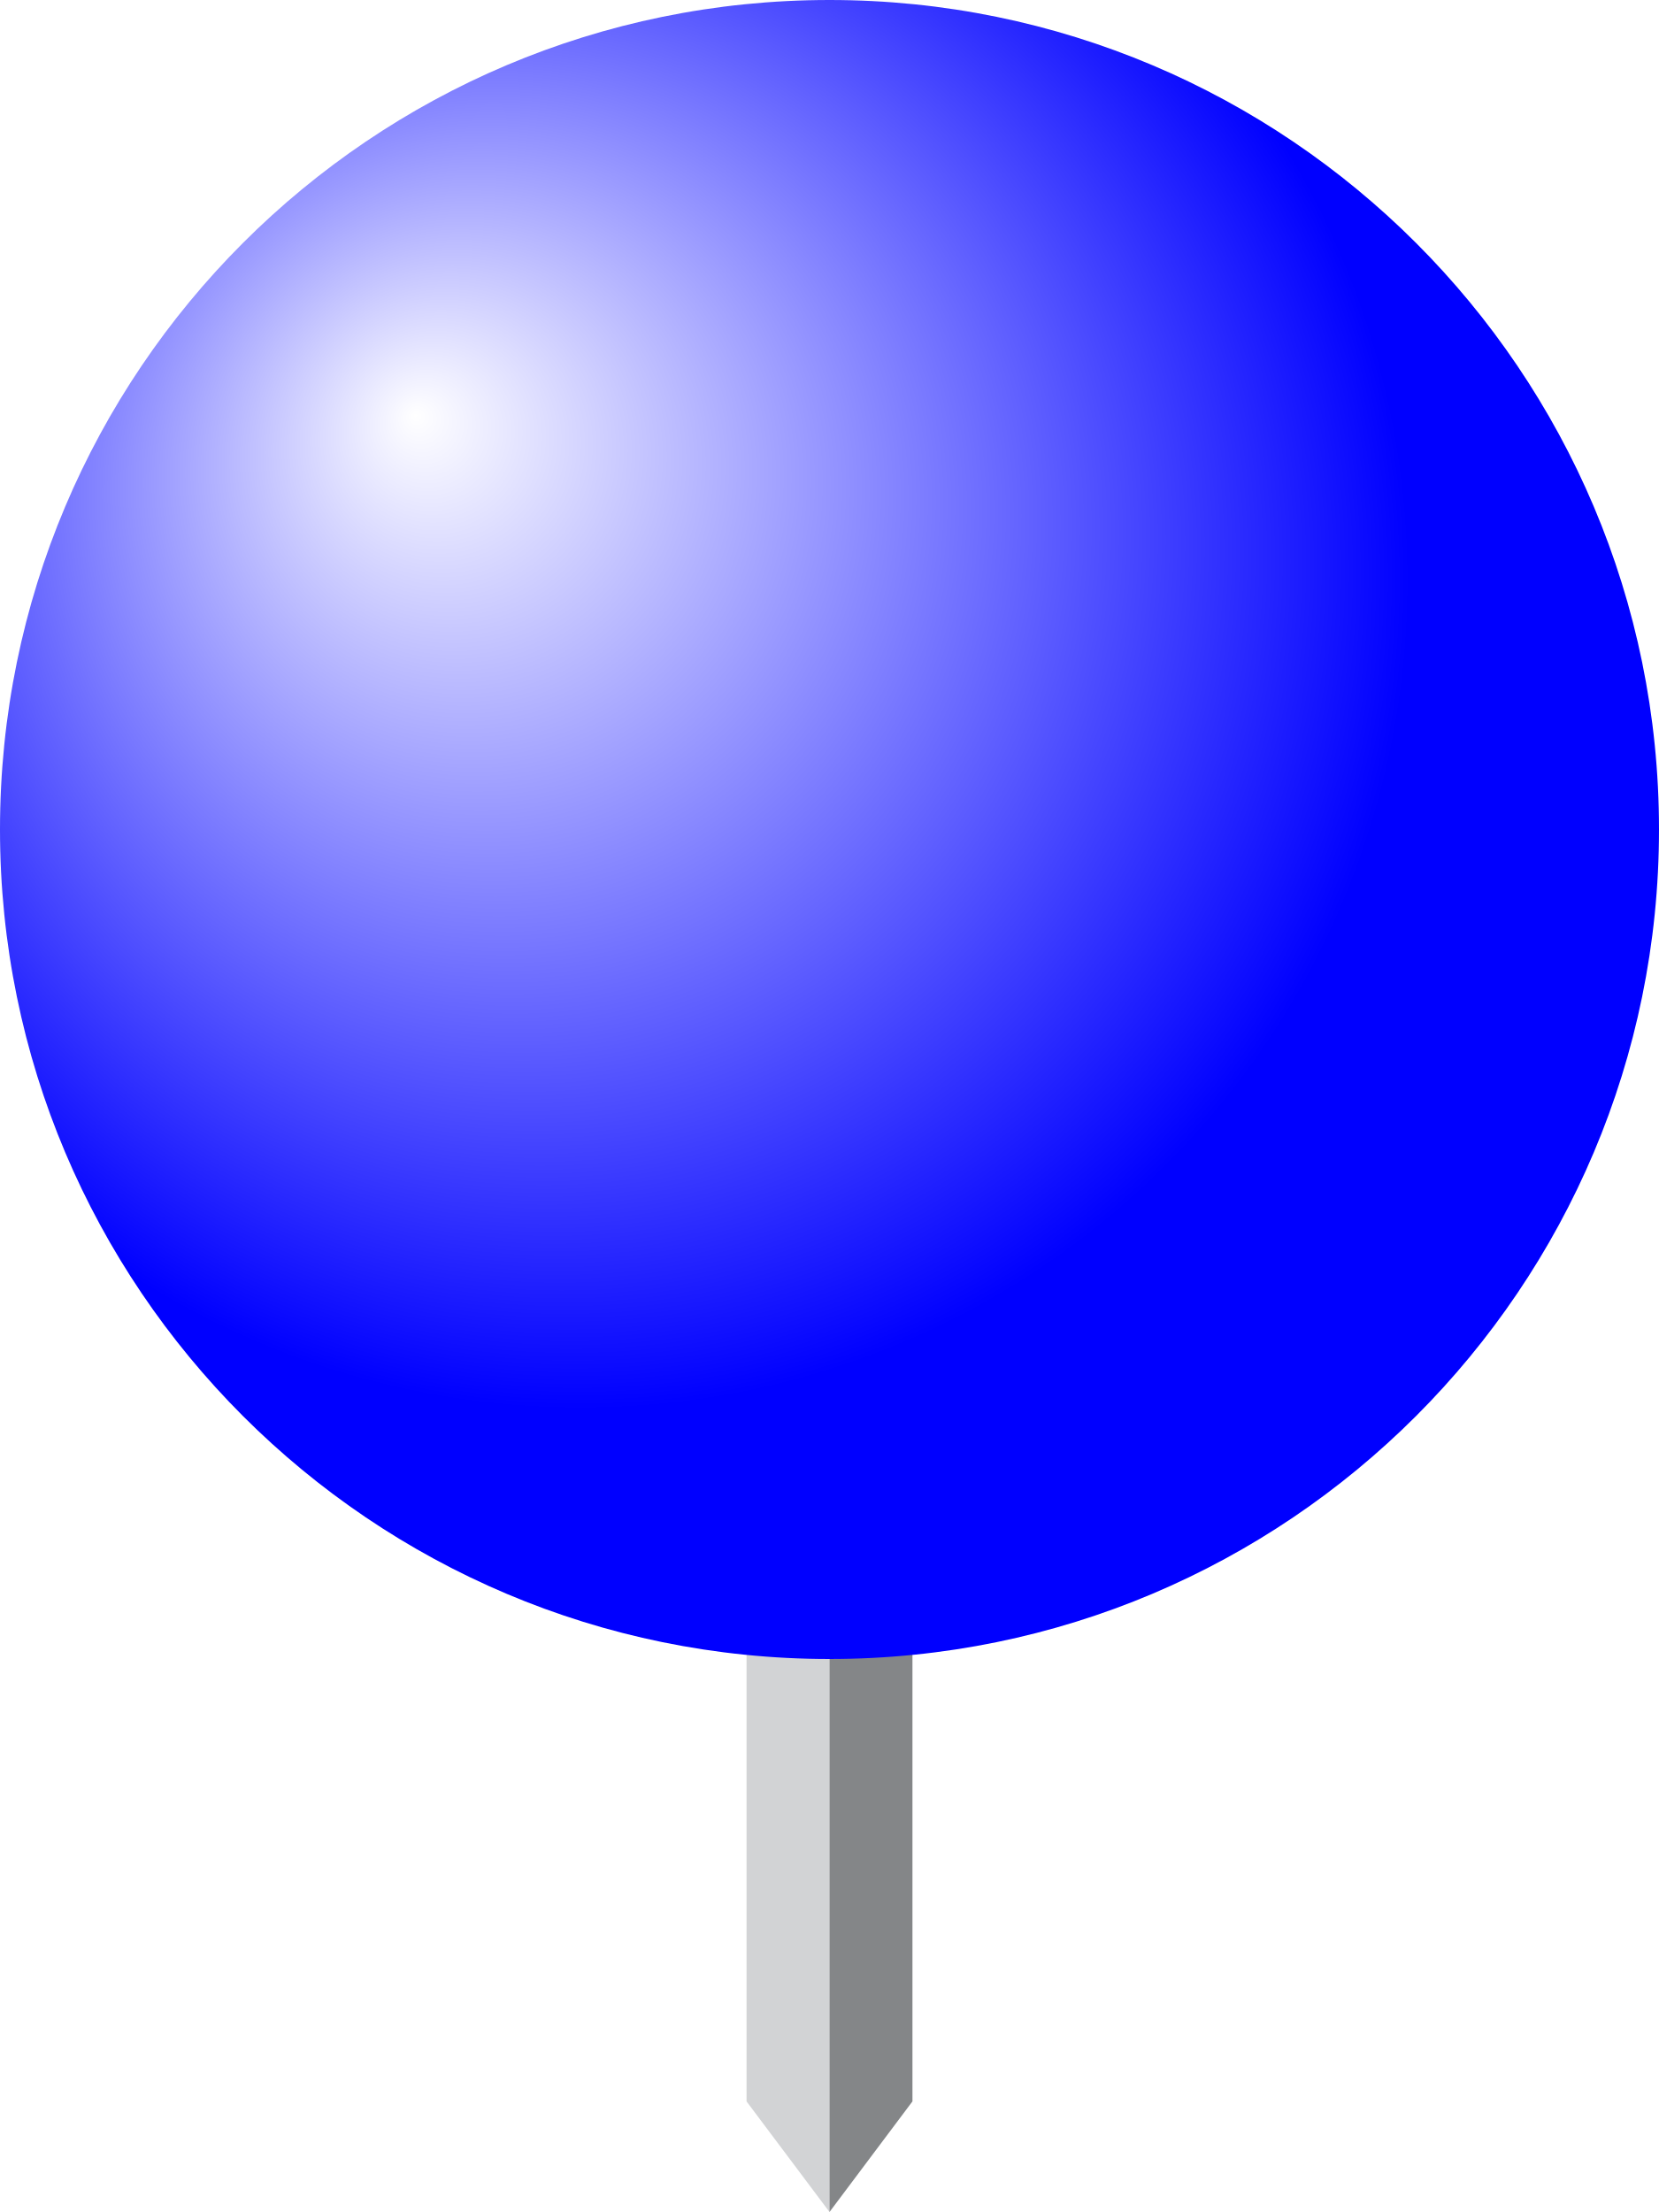
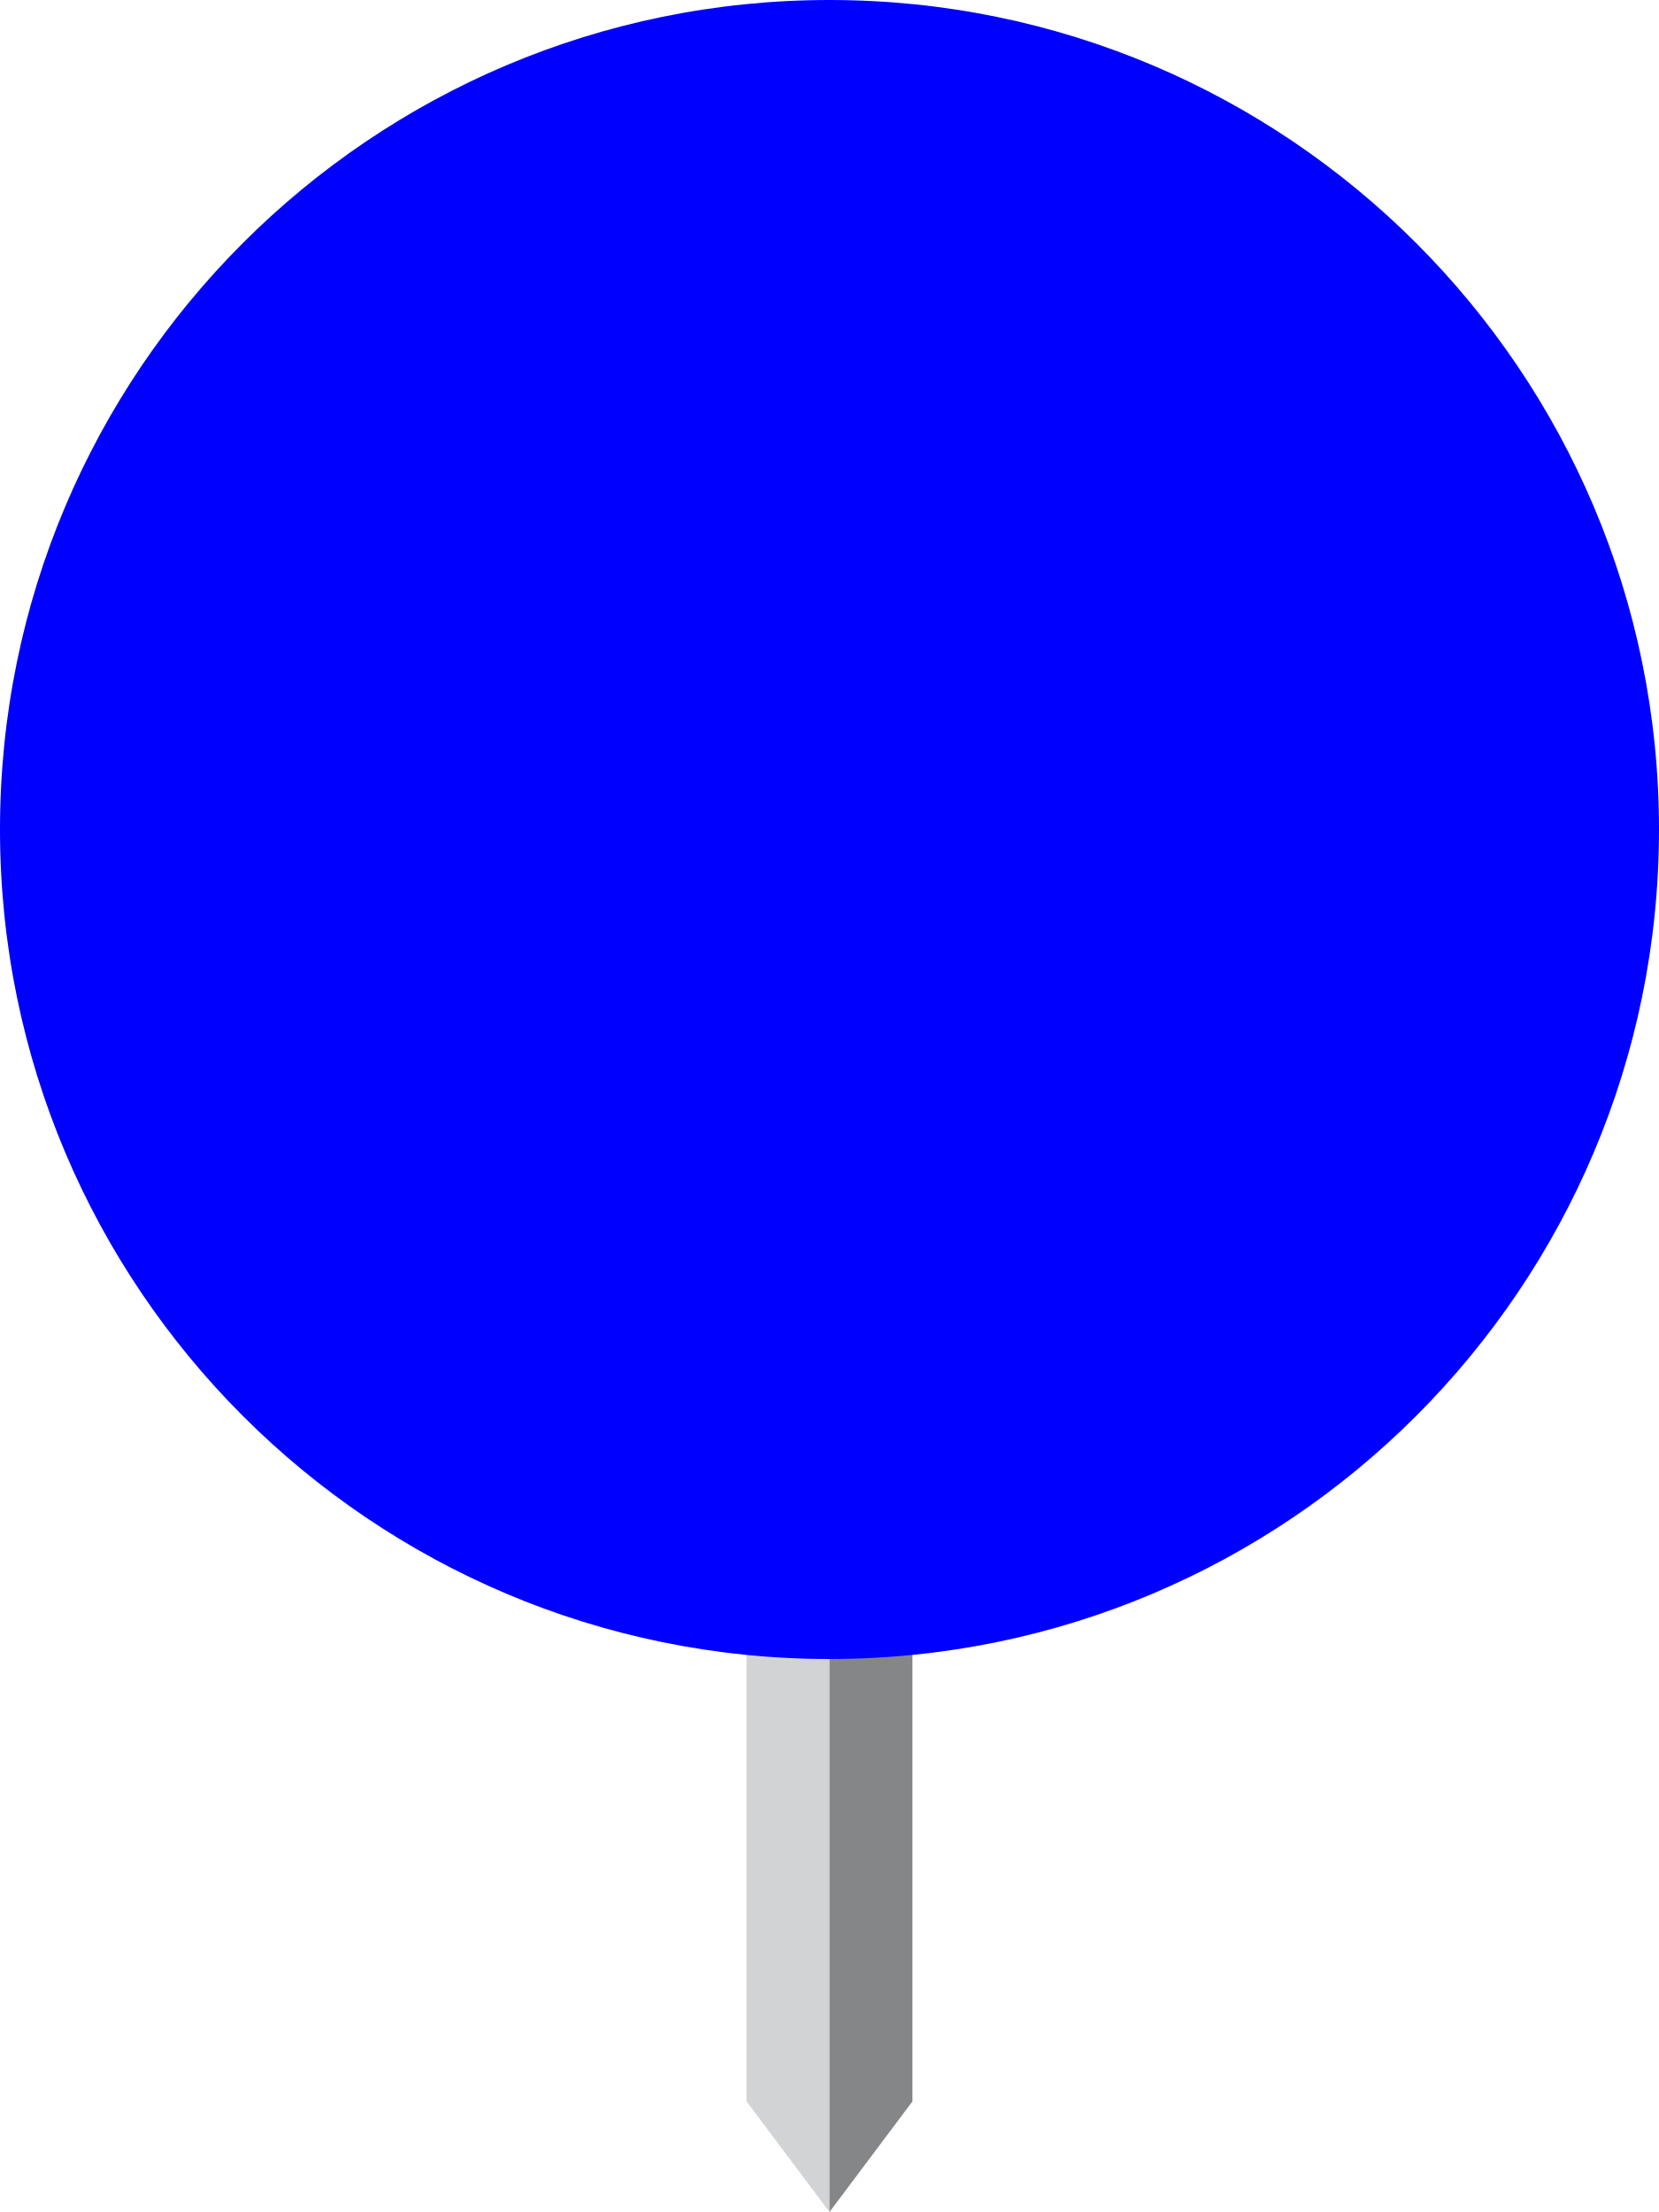
<svg xmlns="http://www.w3.org/2000/svg" xml:space="preserve" width="15px" height="20px" version="1.1" style="shape-rendering:geometricPrecision; text-rendering:geometricPrecision; image-rendering:optimizeQuality; fill-rule:evenodd; clip-rule:evenodd">
  <defs>
    <radialGradient id="gradient" cx="35%" cy="35%" r="50%" fx="25%" fy="25%">
      <stop offset="0%" style="stop-opacity:1; stop-color:#FFFFFF;" />
      <stop offset="100%" style="stop-opacity:1; stop-color:#0000FF;" />
    </radialGradient>
  </defs>
  <polygon points="6.75,14.95 6.75,19.00 7.50,20.00 7.50,15.00" fill="#D2D3D5" />
  <polygon points="7.50,15.00 7.50,20.00 8.25,19.00 8.25,14.95" fill="#848688" />
-   <circle id="delta" cx="7.5" cy="7.5" r="7.5" fill="url(#gradient)" />
+   <circle id="delta" cx="7.5" cy="7.5" r="7.5" fill="#0000FF" />
</svg>
